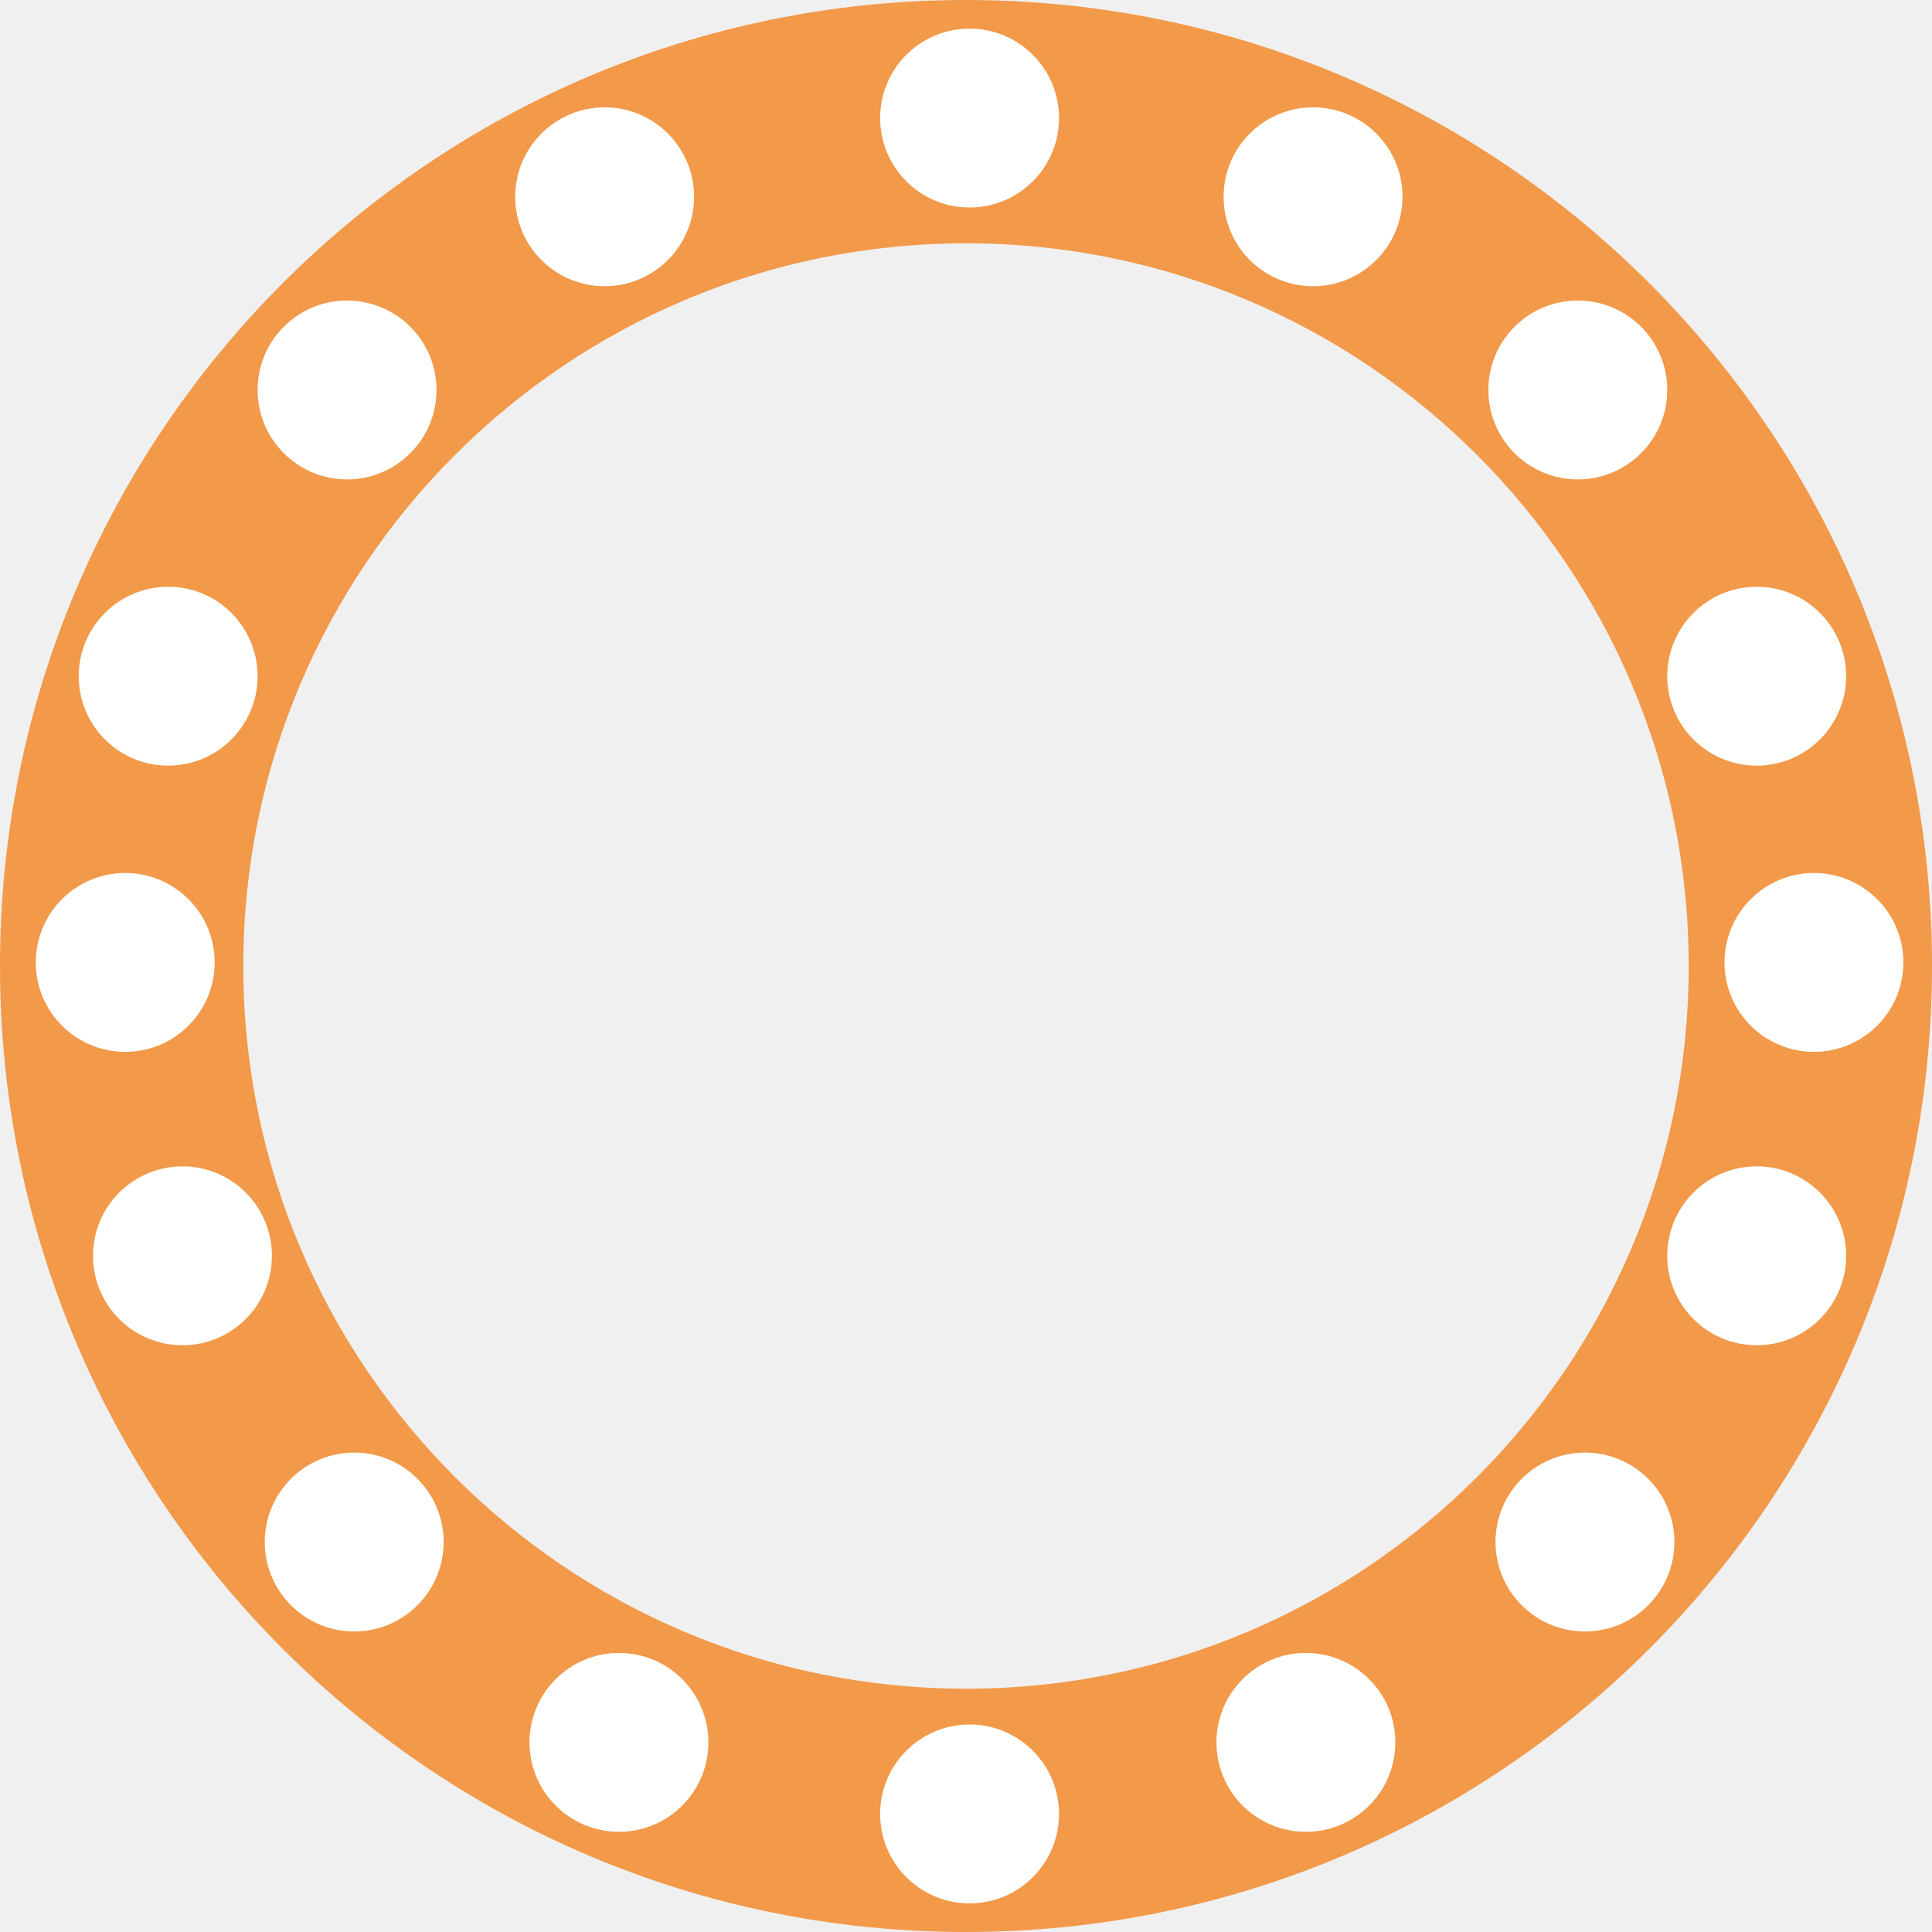
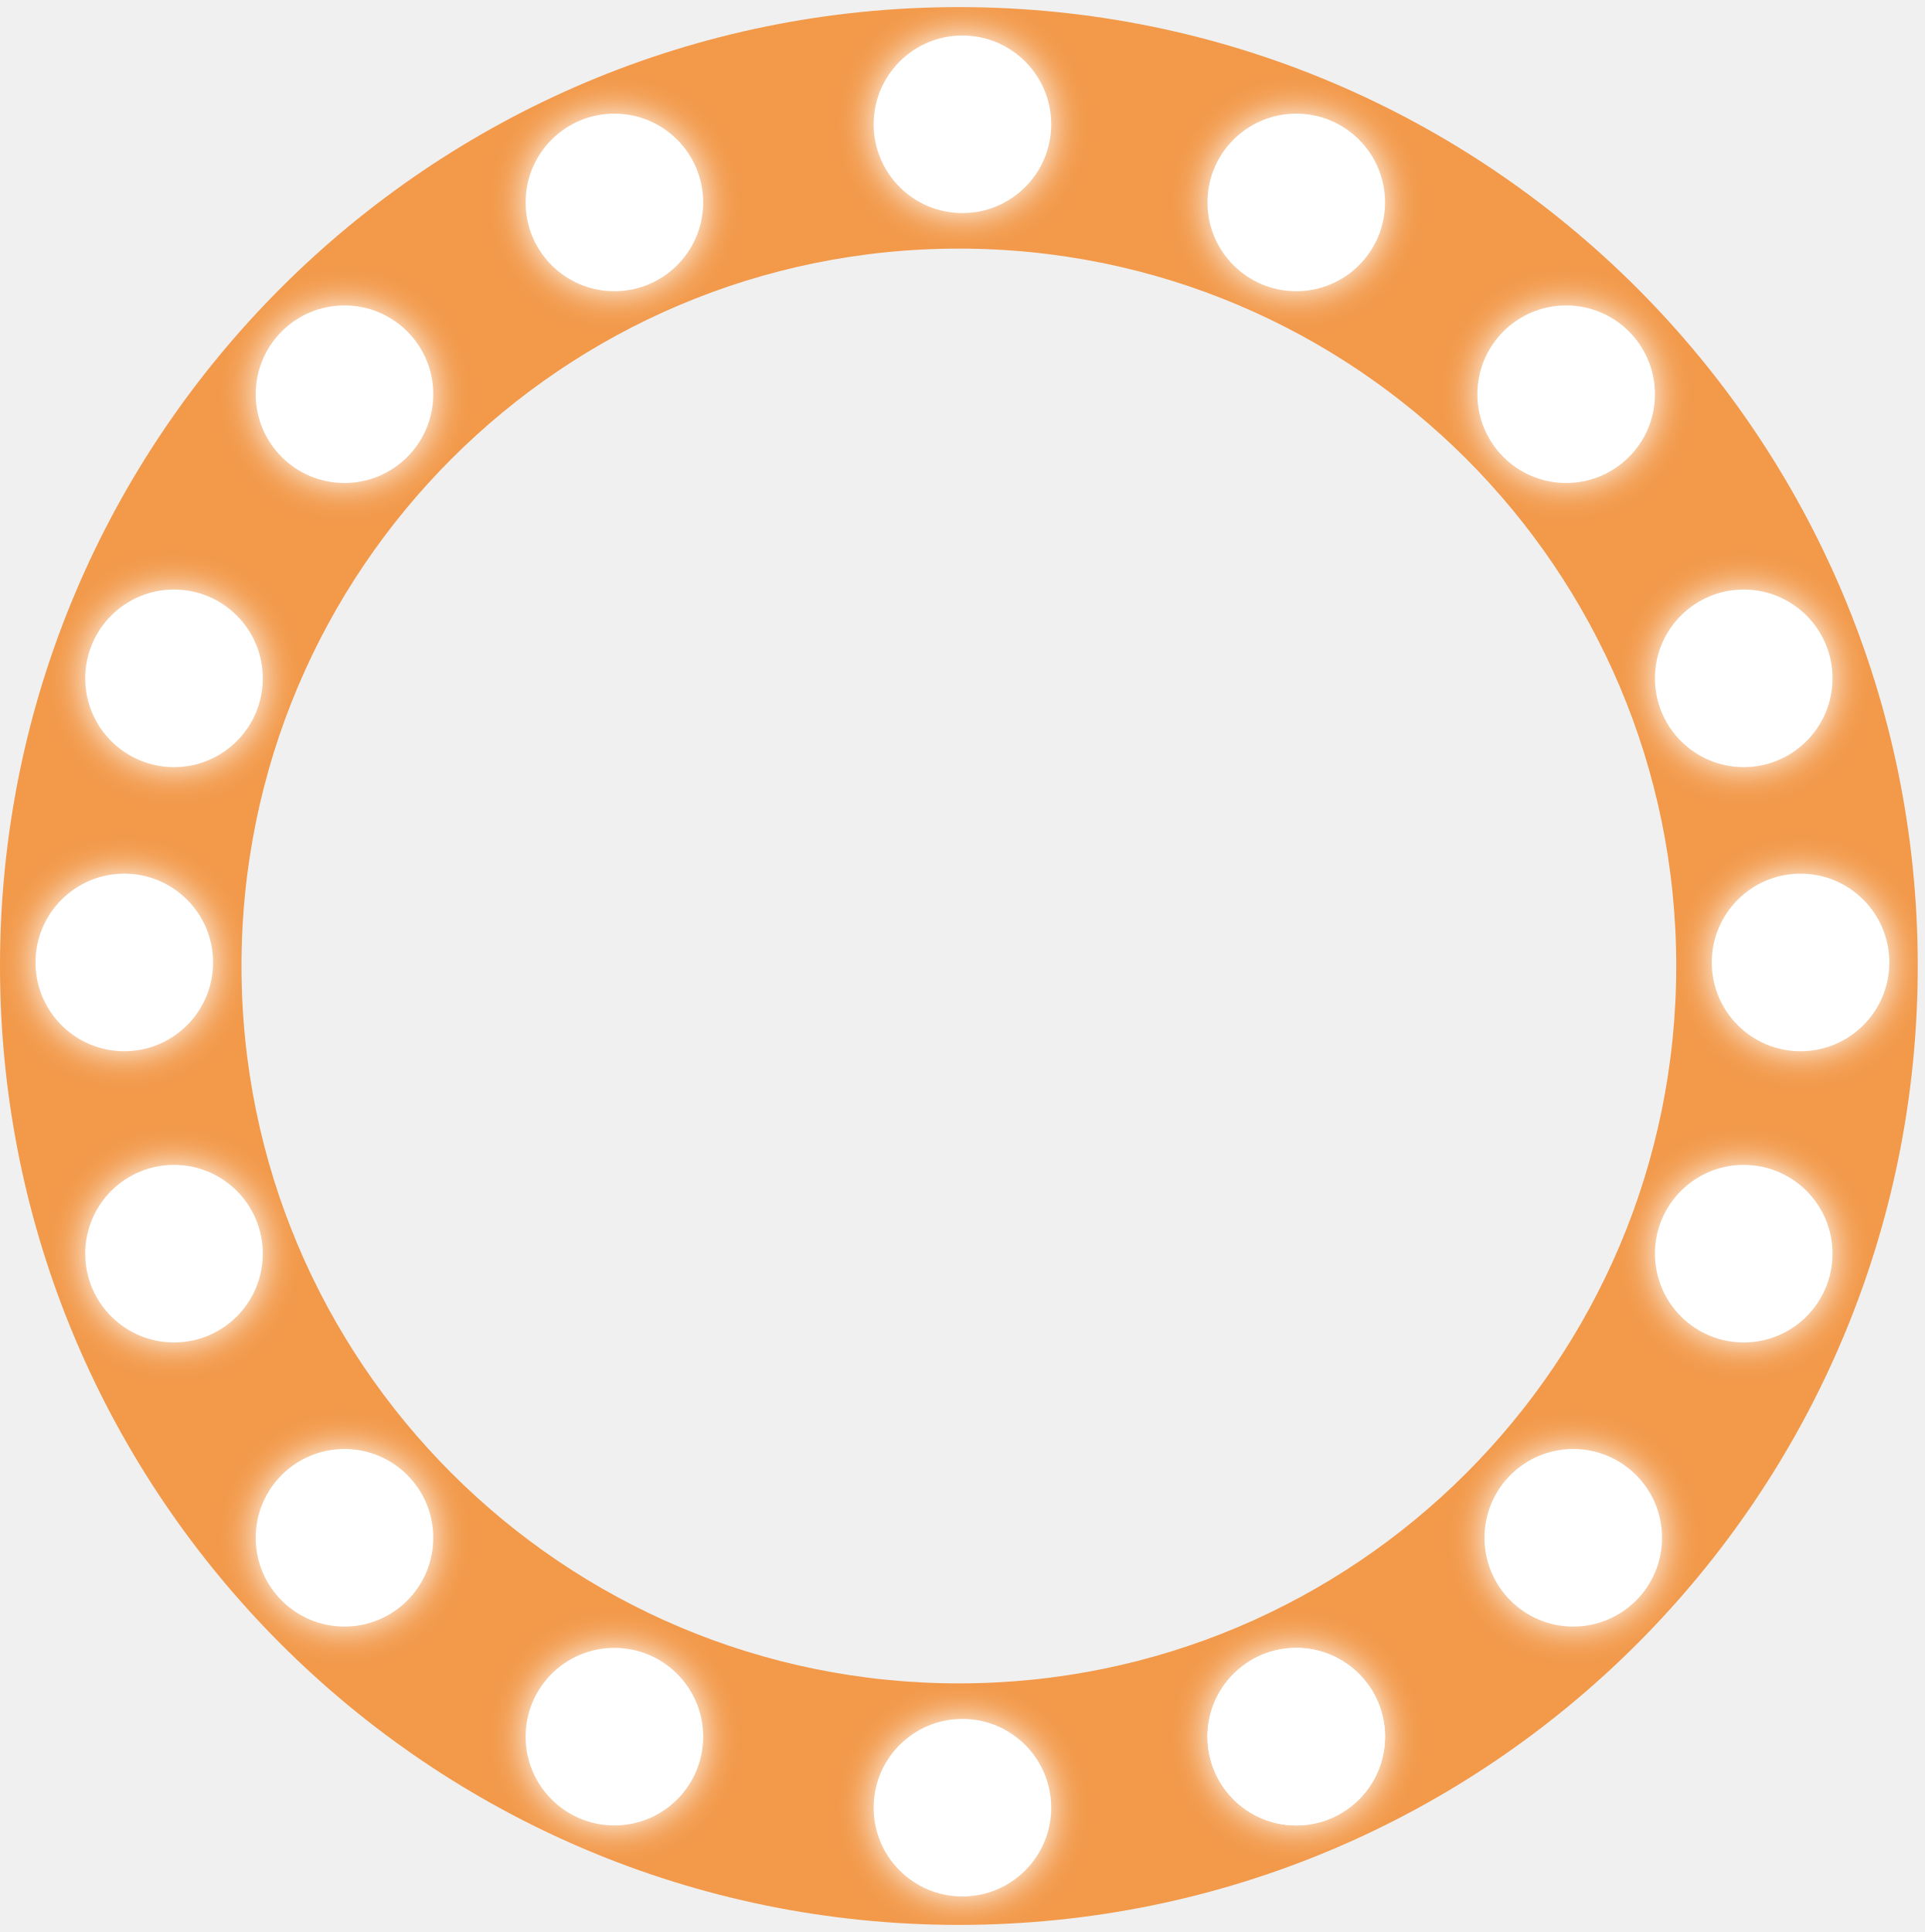
- <svg xmlns="http://www.w3.org/2000/svg" xmlns:xlink="http://www.w3.org/1999/xlink" width="270" height="270" viewBox="0 0 270 270" version="1.1">
-   <g id="Canvas" transform="translate(353 -54)">
-     <g id="border-image">
-       <g id="Ellipse">
-         <mask id="mask0_outline_ins">
-           <use xlink:href="#path0_fill" fill="white" transform="translate(-353 54)" />
-         </mask>
-         <g mask="url(#mask0_outline_ins)">
-           <use xlink:href="#path1_stroke_2x" transform="translate(-353 54)" fill="#F2994A" />
-         </g>
-       </g>
-       <g id="Group">
-         <g id="Ellipse">
-           <use xlink:href="#path2_fill" transform="translate(-230 58)" fill="#FFFFFF" />
-         </g>
-         <g id="Ellipse">
-           <use xlink:href="#path2_fill" transform="translate(-182 69)" fill="#FFFFFF" />
-         </g>
-         <g id="Ellipse">
-           <use xlink:href="#path2_fill" transform="translate(-145 96)" fill="#FFFFFF" />
-         </g>
-         <g id="Ellipse">
-           <use xlink:href="#path2_fill" transform="translate(-120 136)" fill="#FFFFFF" />
-         </g>
-         <g id="Ellipse">
-           <use xlink:href="#path2_fill" transform="translate(-112 176)" fill="#FFFFFF" />
-         </g>
-       </g>
-       <g id="Group">
-         <g id="Ellipse">
-           <use xlink:href="#path2_fill" transform="matrix(1.38778e-17 1 -1 1.38778e-17 -95 217)" fill="#FFFFFF" />
-         </g>
-         <g id="Ellipse">
-           <use xlink:href="#path2_fill" transform="matrix(1.38778e-17 1 -1 1.38778e-17 -119 257)" fill="#FFFFFF" />
-         </g>
-         <g id="Ellipse">
-           <use xlink:href="#path2_fill" transform="matrix(1.38778e-17 1 -1 1.38778e-17 -158 285)" fill="#FFFFFF" />
-         </g>
-         <g id="Ellipse">
-           <use xlink:href="#path2_fill" transform="matrix(1.38778e-17 1 -1 1.38778e-17 -205 295)" fill="#FFFFFF" />
-         </g>
-       </g>
-       <g id="Group">
-         <g id="Ellipse">
-           <use xlink:href="#path2_fill" transform="matrix(1.73472e-16 -1 1 1.73472e-16 -348 201)" fill="#FFFFFF" />
-         </g>
-         <g id="Ellipse">
-           <use xlink:href="#path2_fill" transform="matrix(1.73472e-16 -1 1 1.73472e-16 -342 161)" fill="#FFFFFF" />
-         </g>
-         <g id="Ellipse">
-           <use xlink:href="#path2_fill" transform="matrix(1.73472e-16 -1 1 1.73472e-16 -317 121)" fill="#FFFFFF" />
-         </g>
-         <g id="Ellipse">
-           <use xlink:href="#path2_fill" transform="matrix(1.73472e-16 -1 1 1.73472e-16 -281 94)" fill="#FFFFFF" />
-         </g>
-       </g>
-       <g id="Group">
-         <g id="Ellipse">
-           <use xlink:href="#path2_fill" transform="matrix(-1 -5.55112e-17 5.55112e-17 -1 -254 310)" fill="#FFFFFF" />
-         </g>
-         <g id="Ellipse">
-           <use xlink:href="#path2_fill" transform="matrix(-1 -5.55112e-17 5.55112e-17 -1 -291 282)" fill="#FFFFFF" />
-         </g>
-         <g id="Ellipse">
-           <use xlink:href="#path2_fill" transform="matrix(-1 -5.55112e-17 5.55112e-17 -1 -315 242)" fill="#FFFFFF" />
+ <svg xmlns="http://www.w3.org/2000/svg" xmlns:xlink="http://www.w3.org/1999/xlink" width="271" height="272" viewBox="0 0 271 272" version="1.1">
+   <g id="Canvas" transform="translate(305 47)">
+     <g id="balls-circle">
+       <g id="Canvas">
+         <g id="border image">
+           <g id="Ellipse">
+             <mask id="mask0_alpha" mask-type="alpha">
+               <g id="mask0 outline ins">
+                 <g id="Vector">
+                   <use xlink:href="#path0_fill" transform="translate(-305 -46)" fill="#FFFFFF" />
+                 </g>
+               </g>
+             </mask>
+             <g id="Group" mask="url(#mask0_alpha)">
+               <g id="Vector">
+                 <use xlink:href="#path1_fill" transform="translate(-339 -80)" fill="#F2994A" />
+               </g>
+             </g>
+           </g>
+           <g id="circles" filter="url(#filter0_d)">
+             <g id="Ellipse">
+               <g id="Vector">
+                 <use xlink:href="#path2_fill" transform="translate(-182 -42)" fill="#FFFFFF" />
+               </g>
+             </g>
+             <g id="Ellipse">
+               <g id="Vector">
+                 <use xlink:href="#path2_fill" transform="translate(-231 -31)" fill="#FFFFFF" />
+               </g>
+             </g>
+             <g id="Ellipse">
+               <g id="Vector">
+                 <use xlink:href="#path2_fill" transform="translate(-135 -31)" fill="#FFFFFF" />
+               </g>
+             </g>
+             <g id="Ellipse">
+               <g id="Vector">
+                 <use xlink:href="#path2_fill" transform="translate(-97 -4)" fill="#FFFFFF" />
+               </g>
+             </g>
+             <g id="Ellipse">
+               <g id="Vector">
+                 <use xlink:href="#path2_fill" transform="translate(-72 36)" fill="#FFFFFF" />
+               </g>
+             </g>
+             <g id="Ellipse">
+               <g id="Vector">
+                 <use xlink:href="#path2_fill" transform="translate(-64 76)" fill="#FFFFFF" />
+               </g>
+             </g>
+             <g id="Ellipse">
+               <g id="Vector">
+                 <use xlink:href="#path2_fill" transform="matrix(1.38778e-17 1 -1 1.38778e-17 -47 117)" fill="#FFFFFF" />
+               </g>
+             </g>
+             <g id="Ellipse">
+               <g id="Vector">
+                 <use xlink:href="#path2_fill" transform="matrix(1.38778e-17 1 -1 1.38778e-17 -71 157)" fill="#FFFFFF" />
+               </g>
+             </g>
+             <g id="Ellipse">
+               <g id="Vector">
+                 <use xlink:href="#path2_fill" transform="matrix(1.38778e-17 1 -1 1.38778e-17 -110 185)" fill="#FFFFFF" />
+               </g>
+             </g>
+             <g id="Ellipse">
+               <g id="Vector">
+                 <use xlink:href="#path2_fill" transform="matrix(1.38778e-17 1 -1 1.38778e-17 -110 185)" fill="#FFFFFF" />
+               </g>
+             </g>
+             <g id="Ellipse">
+               <g id="Vector">
+                 <use xlink:href="#path2_fill" transform="matrix(1.38778e-17 1 -1 1.38778e-17 -157 195)" fill="#FFFFFF" />
+               </g>
+             </g>
+             <g id="Ellipse">
+               <g id="Vector">
+                 <use xlink:href="#path2_fill" transform="matrix(1.73472e-16 -1 1 1.73472e-16 -300 101)" fill="#FFFFFF" />
+               </g>
+             </g>
+             <g id="Ellipse">
+               <g id="Vector">
+                 <use xlink:href="#path2_fill" transform="matrix(1.73472e-16 -1 1 1.73472e-16 -293 61)" fill="#FFFFFF" />
+               </g>
+             </g>
+             <g id="Ellipse">
+               <g id="Vector">
+                 <use xlink:href="#path2_fill" transform="matrix(1.73472e-16 -1 1 1.73472e-16 -269 21)" fill="#FFFFFF" />
+               </g>
+             </g>
+             <g id="Ellipse">
+               <g id="Vector">
+                 <use xlink:href="#path2_fill" transform="matrix(-1 -5.55112e-17 5.55112e-17 -1 -206 210)" fill="#FFFFFF" />
+               </g>
+             </g>
+             <g id="Ellipse">
+               <g id="Vector">
+                 <use xlink:href="#path2_fill" transform="matrix(-1 -5.55112e-17 5.55112e-17 -1 -244 182)" fill="#FFFFFF" />
+               </g>
+             </g>
+             <g id="Ellipse">
+               <g id="Vector">
+                 <use xlink:href="#path2_fill" transform="matrix(-1 -5.55112e-17 5.55112e-17 -1 -268 142)" fill="#FFFFFF" />
+               </g>
+             </g>
+           </g>
        </g>
      </g>
    </g>
  </g>
  <defs>
+     <filter id="filter0_d" filterUnits="userSpaceOnUse" x="-305" y="-47" width="271" height="272" color-interpolation-filters="sRGB">
+       <feFlood flood-opacity="0" result="BackgroundImageFix" />
+       <feColorMatrix in="SourceAlpha" type="matrix" values="0 0 0 0 0 0 0 0 0 0 0 0 0 0 0 0 0 0 255 0" />
+       <feOffset dx="0" dy="0" />
+       <feGaussianBlur stdDeviation="2.5" />
+       <feColorMatrix type="matrix" values="0 0 0 0 1 0 0 0 0 1 0 0 0 0 1 0 0 0 1 0" />
+       <feBlend mode="normal" in2="BackgroundImageFix" result="effect1_dropShadow" />
+       <feBlend mode="normal" in="SourceGraphic" in2="effect1_dropShadow" result="shape" />
+     </filter>
    <path id="path0_fill" d="M 270 135C 270 209.558 209.558 270 135 270C 60.442 270 0 209.558 0 135C 0 60.442 60.442 0 135 0C 209.558 0 270 60.442 270 135Z" />
-     <path id="path1_stroke_2x" d="M 236 135C 236 190.781 190.781 236 135 236L 135 304C 228.336 304 304 228.336 304 135L 236 135ZM 135 236C 79.219 236 34 190.781 34 135L -34 135C -34 228.336 41.664 304 135 304L 135 236ZM 34 135C 34 79.219 79.219 34 135 34L 135 -34C 41.664 -34 -34 41.664 -34 135L 34 135ZM 135 34C 190.781 34 236 79.219 236 135L 304 135C 304 41.664 228.336 -34 135 -34L 135 34Z" />
+     <path id="path1_fill" d="M 270 169C 270 224.781 224.781 270 169 270L 169 338C 262.336 338 338 262.336 338 169L 270 169ZM 169 270C 113.219 270 68 224.781 68 169L 0 169C 0 262.336 75.664 338 169 338L 169 270ZM 68 169C 68 113.219 113.219 68 169 68L 169 0C 75.664 0 0 75.664 0 169L 68 169ZM 169 68C 224.781 68 270 113.219 270 169L 338 169C 338 75.664 262.336 0 169 0L 169 68Z" />
    <path id="path2_fill" d="M 25 12.5C 25 19.404 19.404 25 12.5 25C 5.596 25 0 19.404 0 12.5C 0 5.596 5.596 0 12.5 0C 19.404 0 25 5.596 25 12.5Z" />
  </defs>
</svg>
